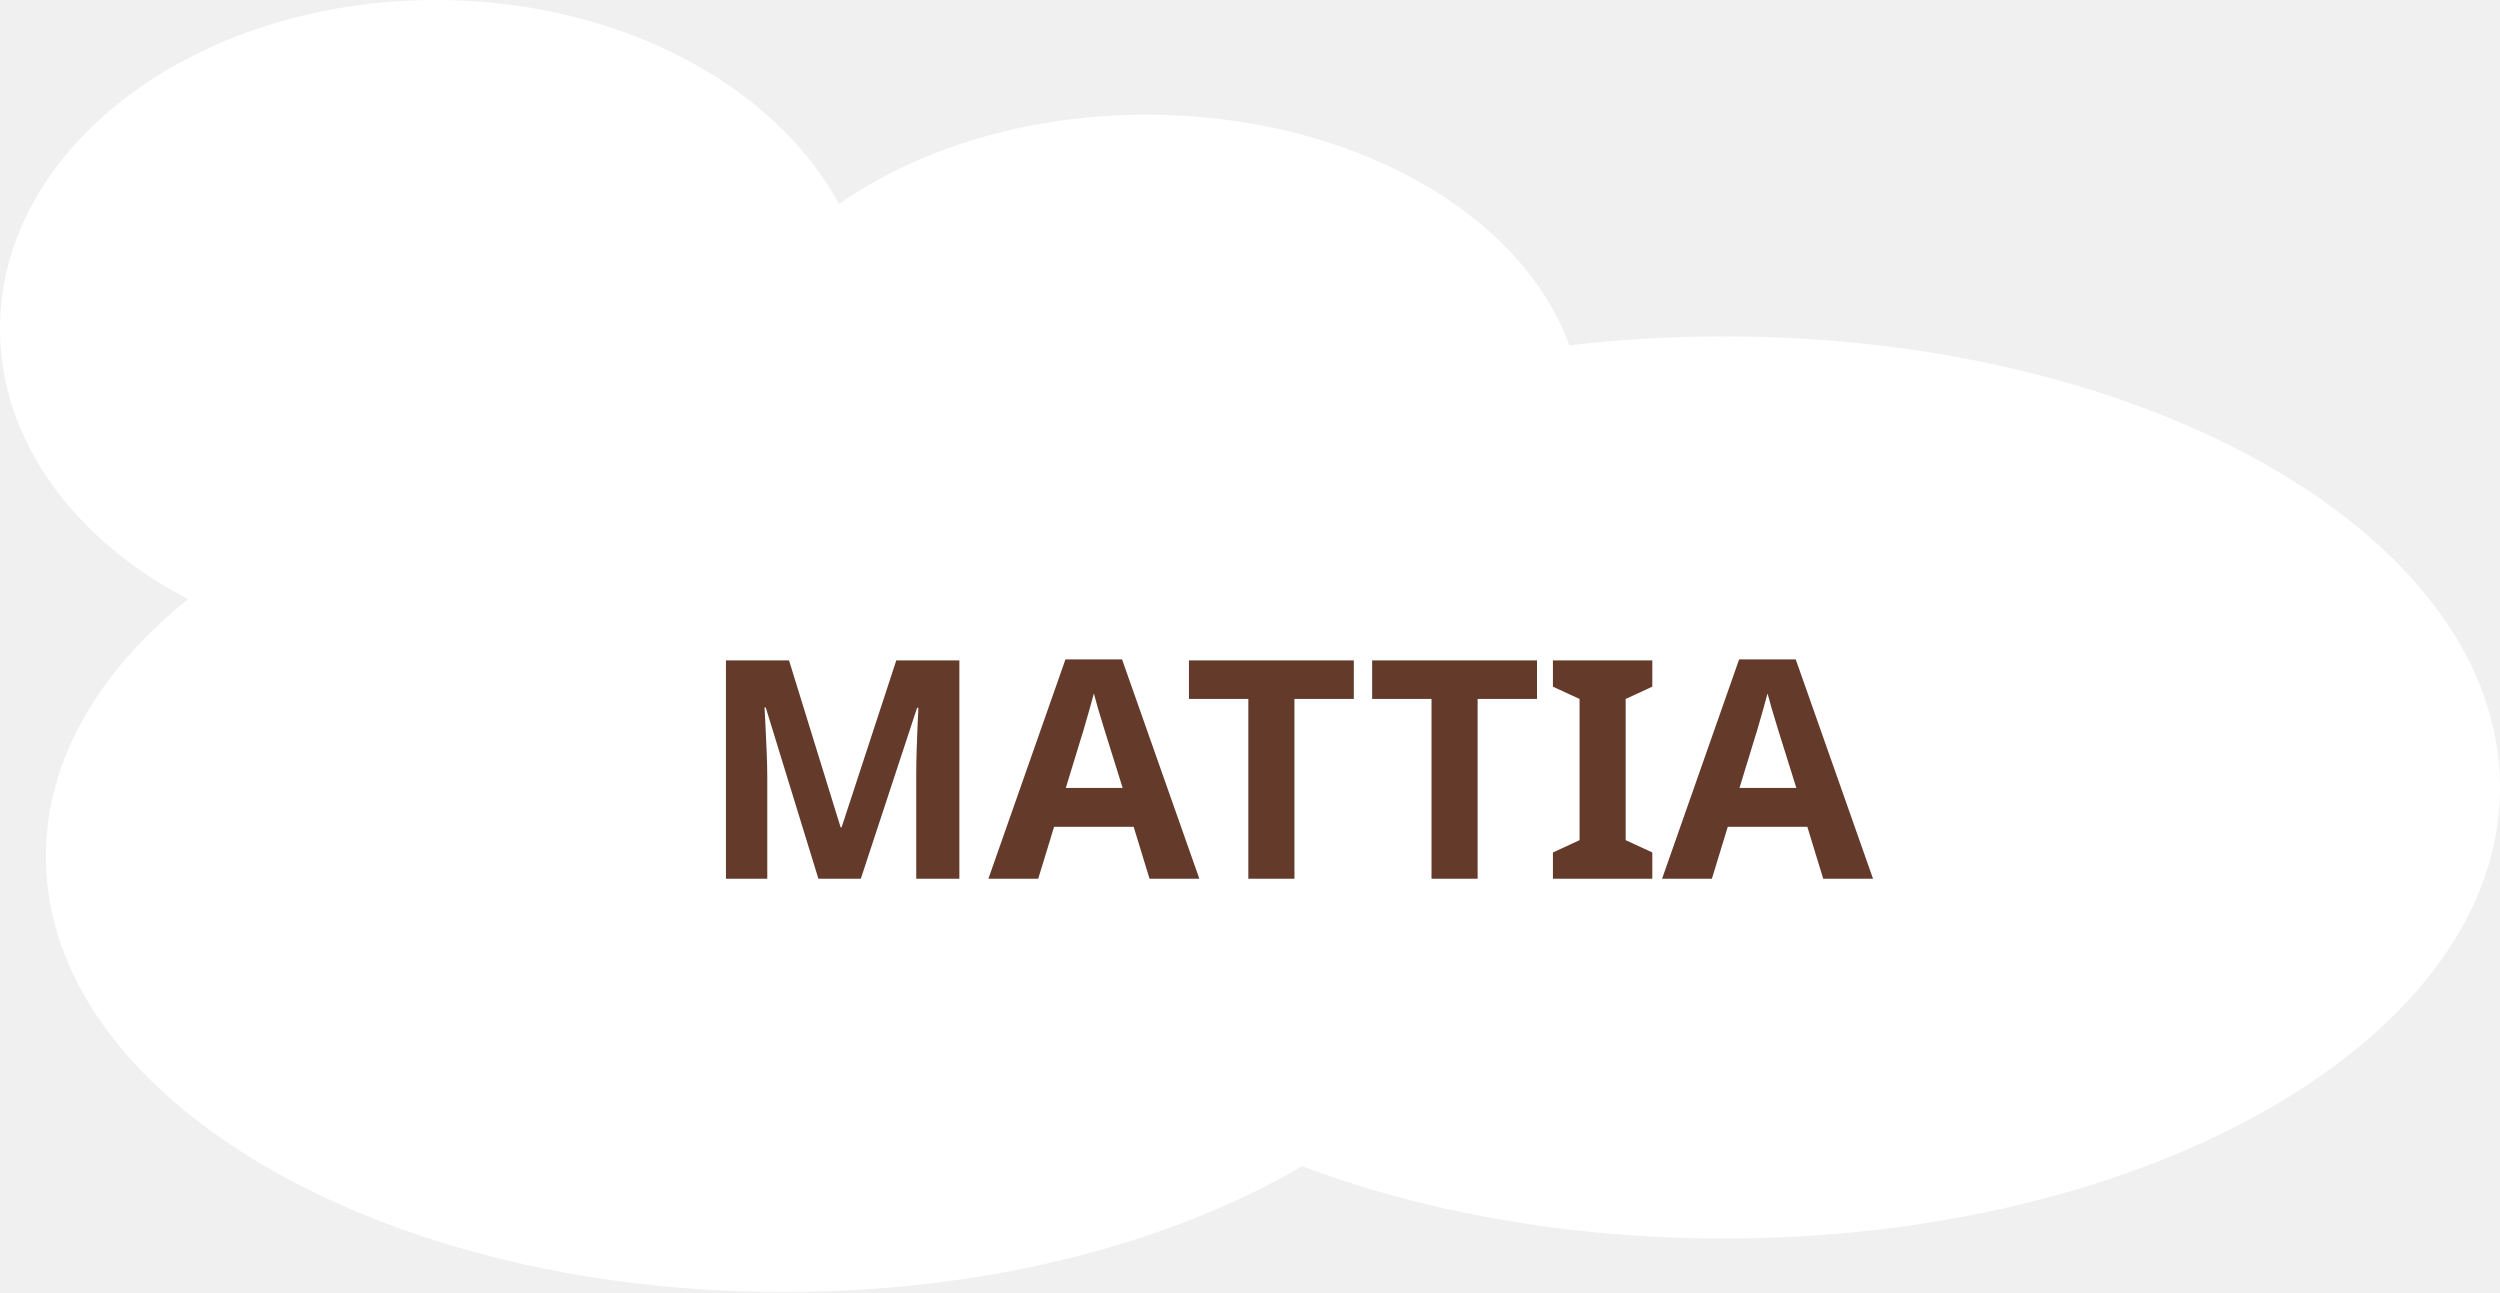
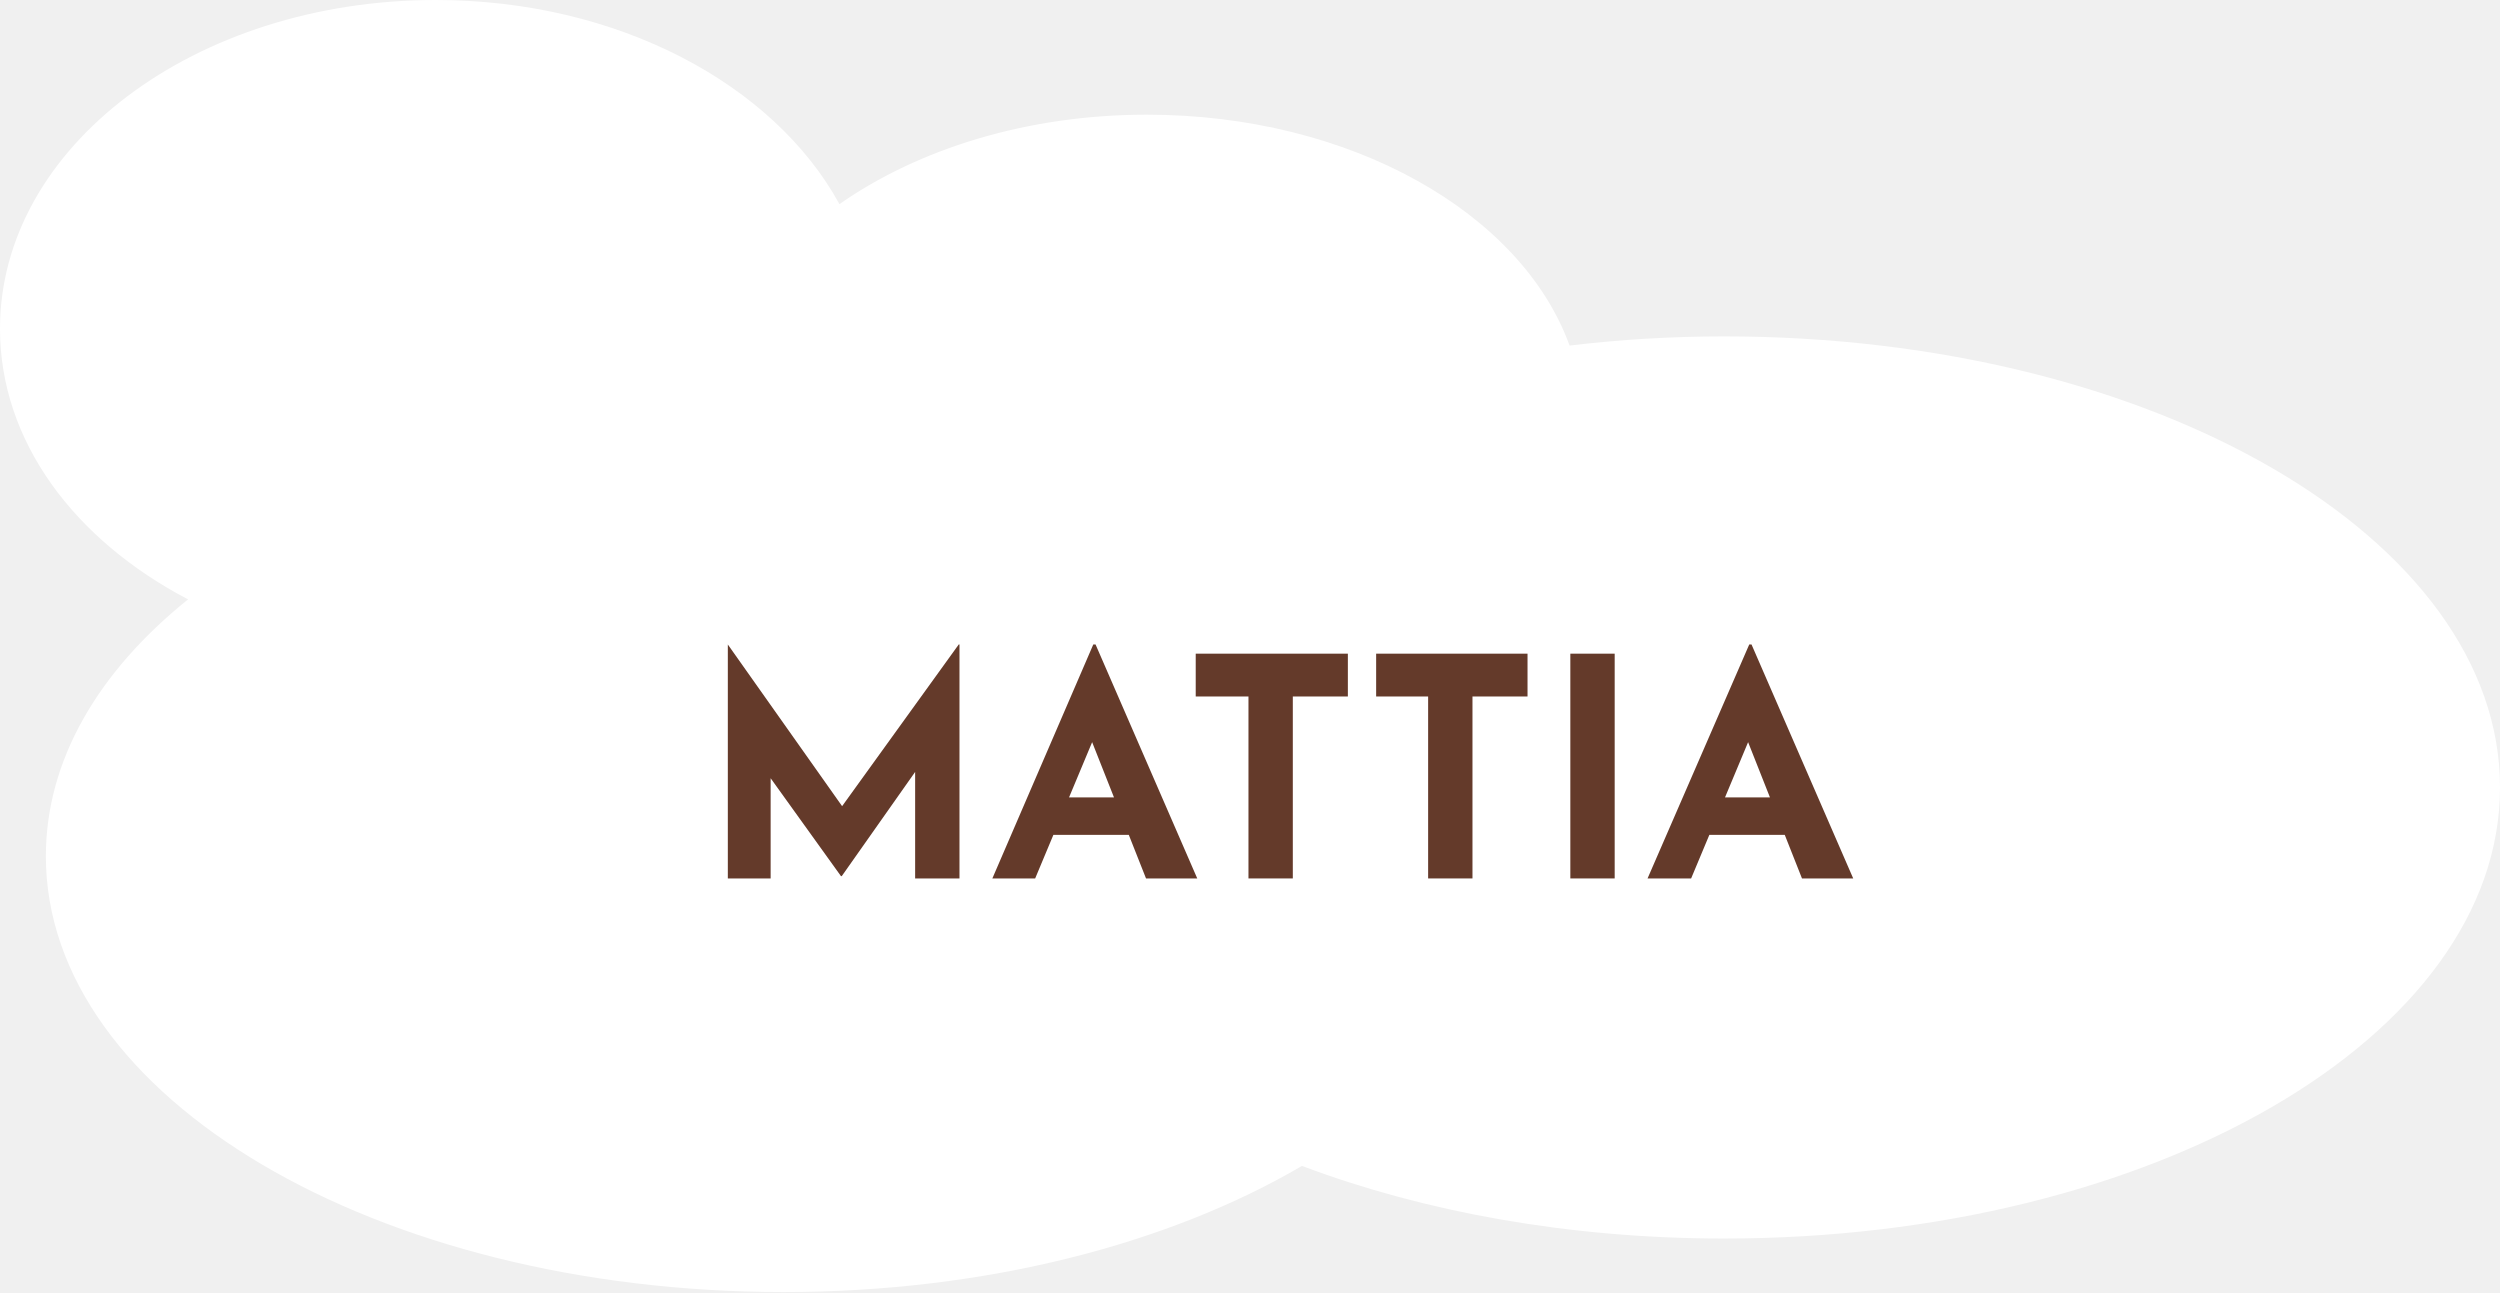
- <svg xmlns="http://www.w3.org/2000/svg" viewBox="0 0 327 169">
-   <defs>
-     <style>.cls-1{fill:#fff;}.cls-2{font-size:40px;fill:#643a2a;font-family:JosefinSansRoman-Bold, Josefin Sans;font-weight:700;}.cls-3{letter-spacing:-0.06em;}</style>
-   </defs>
-   <g id="Livello_2" data-name="Livello 2">
+ <svg xmlns="http://www.w3.org/2000/svg" version="1.1" id="Livello_1" x="0px" y="0px" viewBox="0 0 327 169" style="enable-background:new 0 0 327 169;" xml:space="preserve">
+   <style type="text/css">
+ 	.st0{fill:#FFFFFF;}
+ 	.st1{enable-background:new    ;}
+ 	.st2{fill:#643A2A;}
+ </style>
+   <g id="Livello_2_00000139991058285158962980000012188788542354411449_">
    <g id="illustrazioni">
-       <path class="cls-1" d="M327,103c0,32.58-45.44,59-101.5,59-20.34,0-39.29-3.48-55.17-9.46C152.91,162.72,128.94,169,102.5,169,49.2,169,6,143.48,6,112c0-12.58,6.9-24.21,18.59-33.63C9.73,70.61,0,57.66,0,43,0,19.25,25.52,0,57,0c23.82,0,44.23,11,52.75,26.68C120.06,19.47,134.29,15,150,15c26.64,0,49,12.83,55.27,30.17A173.11,173.11,0,0,1,225.5,44C281.56,44,327,70.42,327,103Z" />
-       <text class="cls-2" transform="translate(91.36 114.94)">M<tspan class="cls-3" x="37.92" y="0">A</tspan>
-         <tspan x="63.36" y="0">TTIA</tspan>
-       </text>
+       <path class="st0" d="M327,103c0,32.6-45.4,59-101.5,59c-20.3,0-39.3-3.5-55.2-9.5c-17.4,10.2-41.4,16.5-67.8,16.5    C49.2,169,6,143.5,6,112c0-12.6,6.9-24.2,18.6-33.6C9.7,70.6,0,57.7,0,43C0,19.2,25.5,0,57,0c23.8,0,44.2,11,52.8,26.7    C120.1,19.5,134.3,15,150,15c26.6,0,49,12.8,55.3,30.2c6.7-0.8,13.5-1.2,20.2-1.2C281.6,44,327,70.4,327,103z" />
+       <g>
+         <g class="st1">
+           <path class="st2" d="M95.2,114.9V84.3h0l16.4,23.2l-2.5-0.6l16.3-22.6h0.1v30.6h-5.8V97.4l0.4,3l-10,14.2H110l-10.2-14.2l1-2.8      v17.3H95.2z" />
+         </g>
+       </g>
+       <g>
+         <g class="st1">
+           <path class="st2" d="M129.8,114.9L143,84.3h0.3l13.3,30.6h-6.7l-8.5-21.5l4.2-2.9l-10.2,24.4H129.8z M138.8,104.3h8.8l2,4.9H137      L138.8,104.3z" />
+         </g>
+       </g>
+       <g>
+         <g class="st1">
+           <path class="st2" d="M156.5,85.5h19.8v5.6h-7.2v23.8h-5.8V91.1h-6.9V85.5z" />
+           <path class="st2" d="M180,85.5h19.8v5.6h-7.2v23.8h-5.8V91.1H180V85.5z" />
+           <path class="st2" d="M205.4,85.5h5.8v29.4h-5.8V85.5z" />
+           <path class="st2" d="M215.5,114.9l13.3-30.6h0.3l13.3,30.6h-6.7l-8.5-21.5l4.2-2.9l-10.2,24.4H215.5z M224.6,104.3h8.8l2,4.9      h-12.7L224.6,104.3z" />
+         </g>
+       </g>
    </g>
  </g>
</svg>
